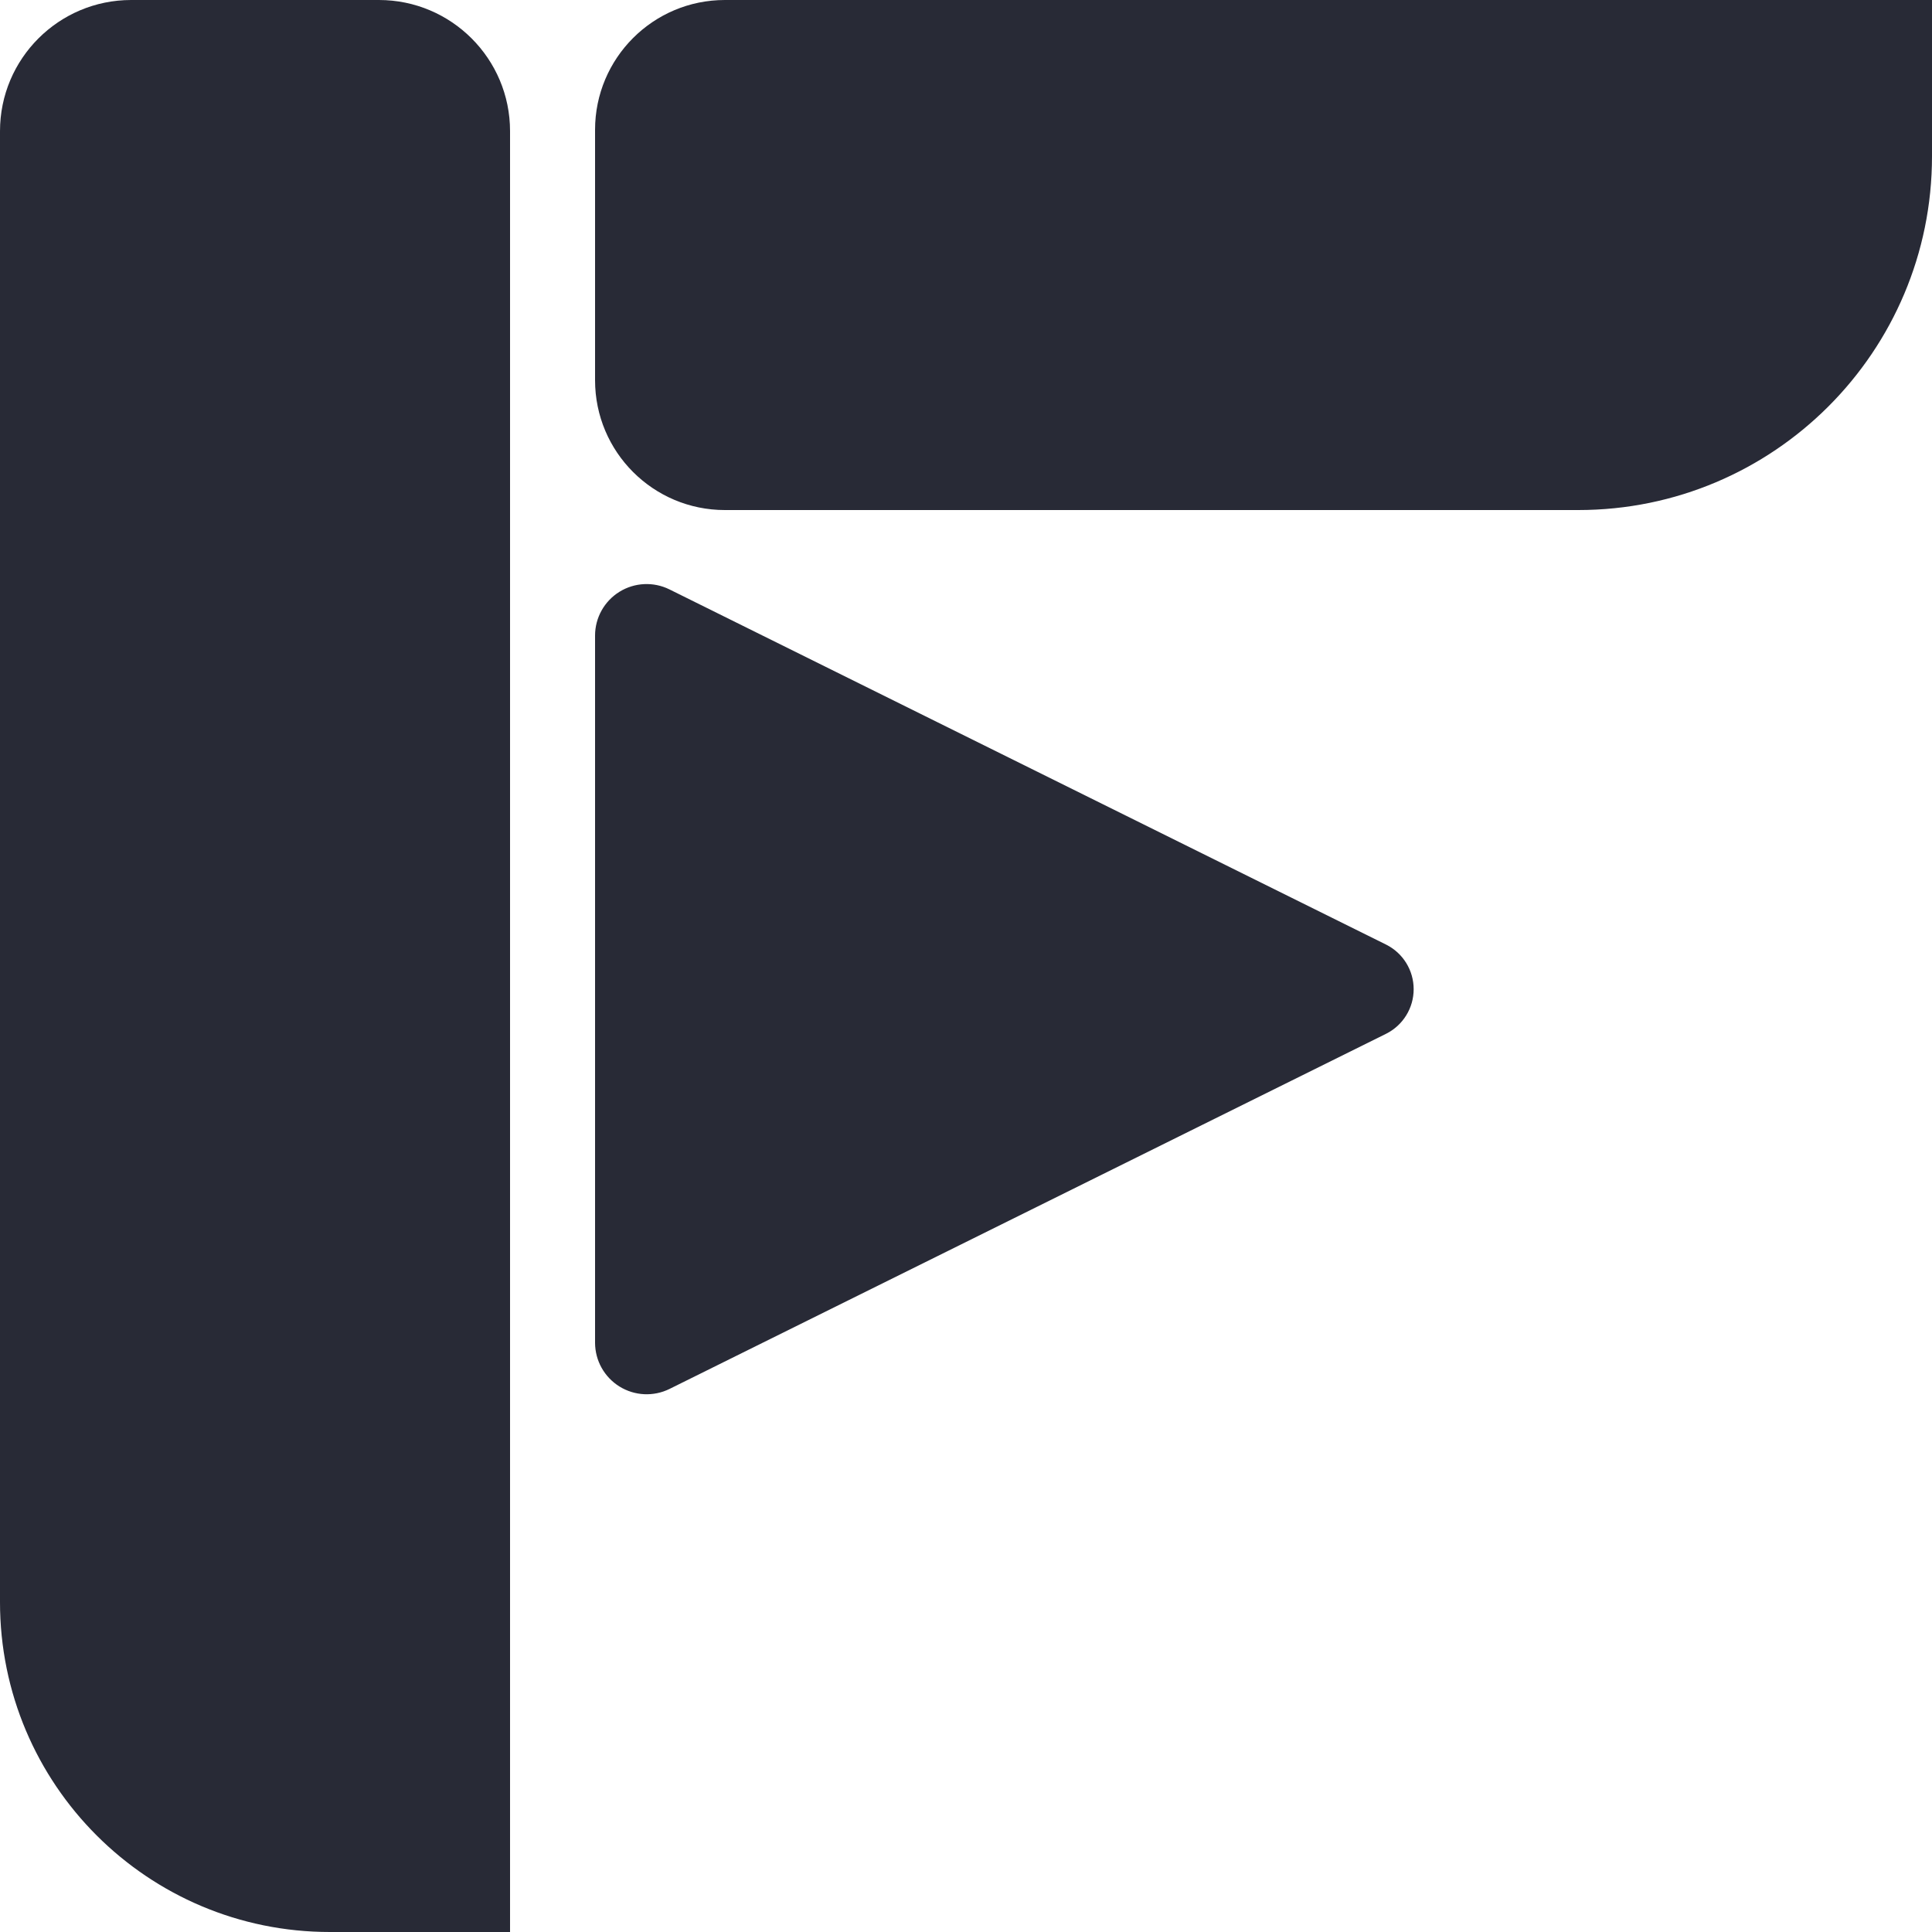
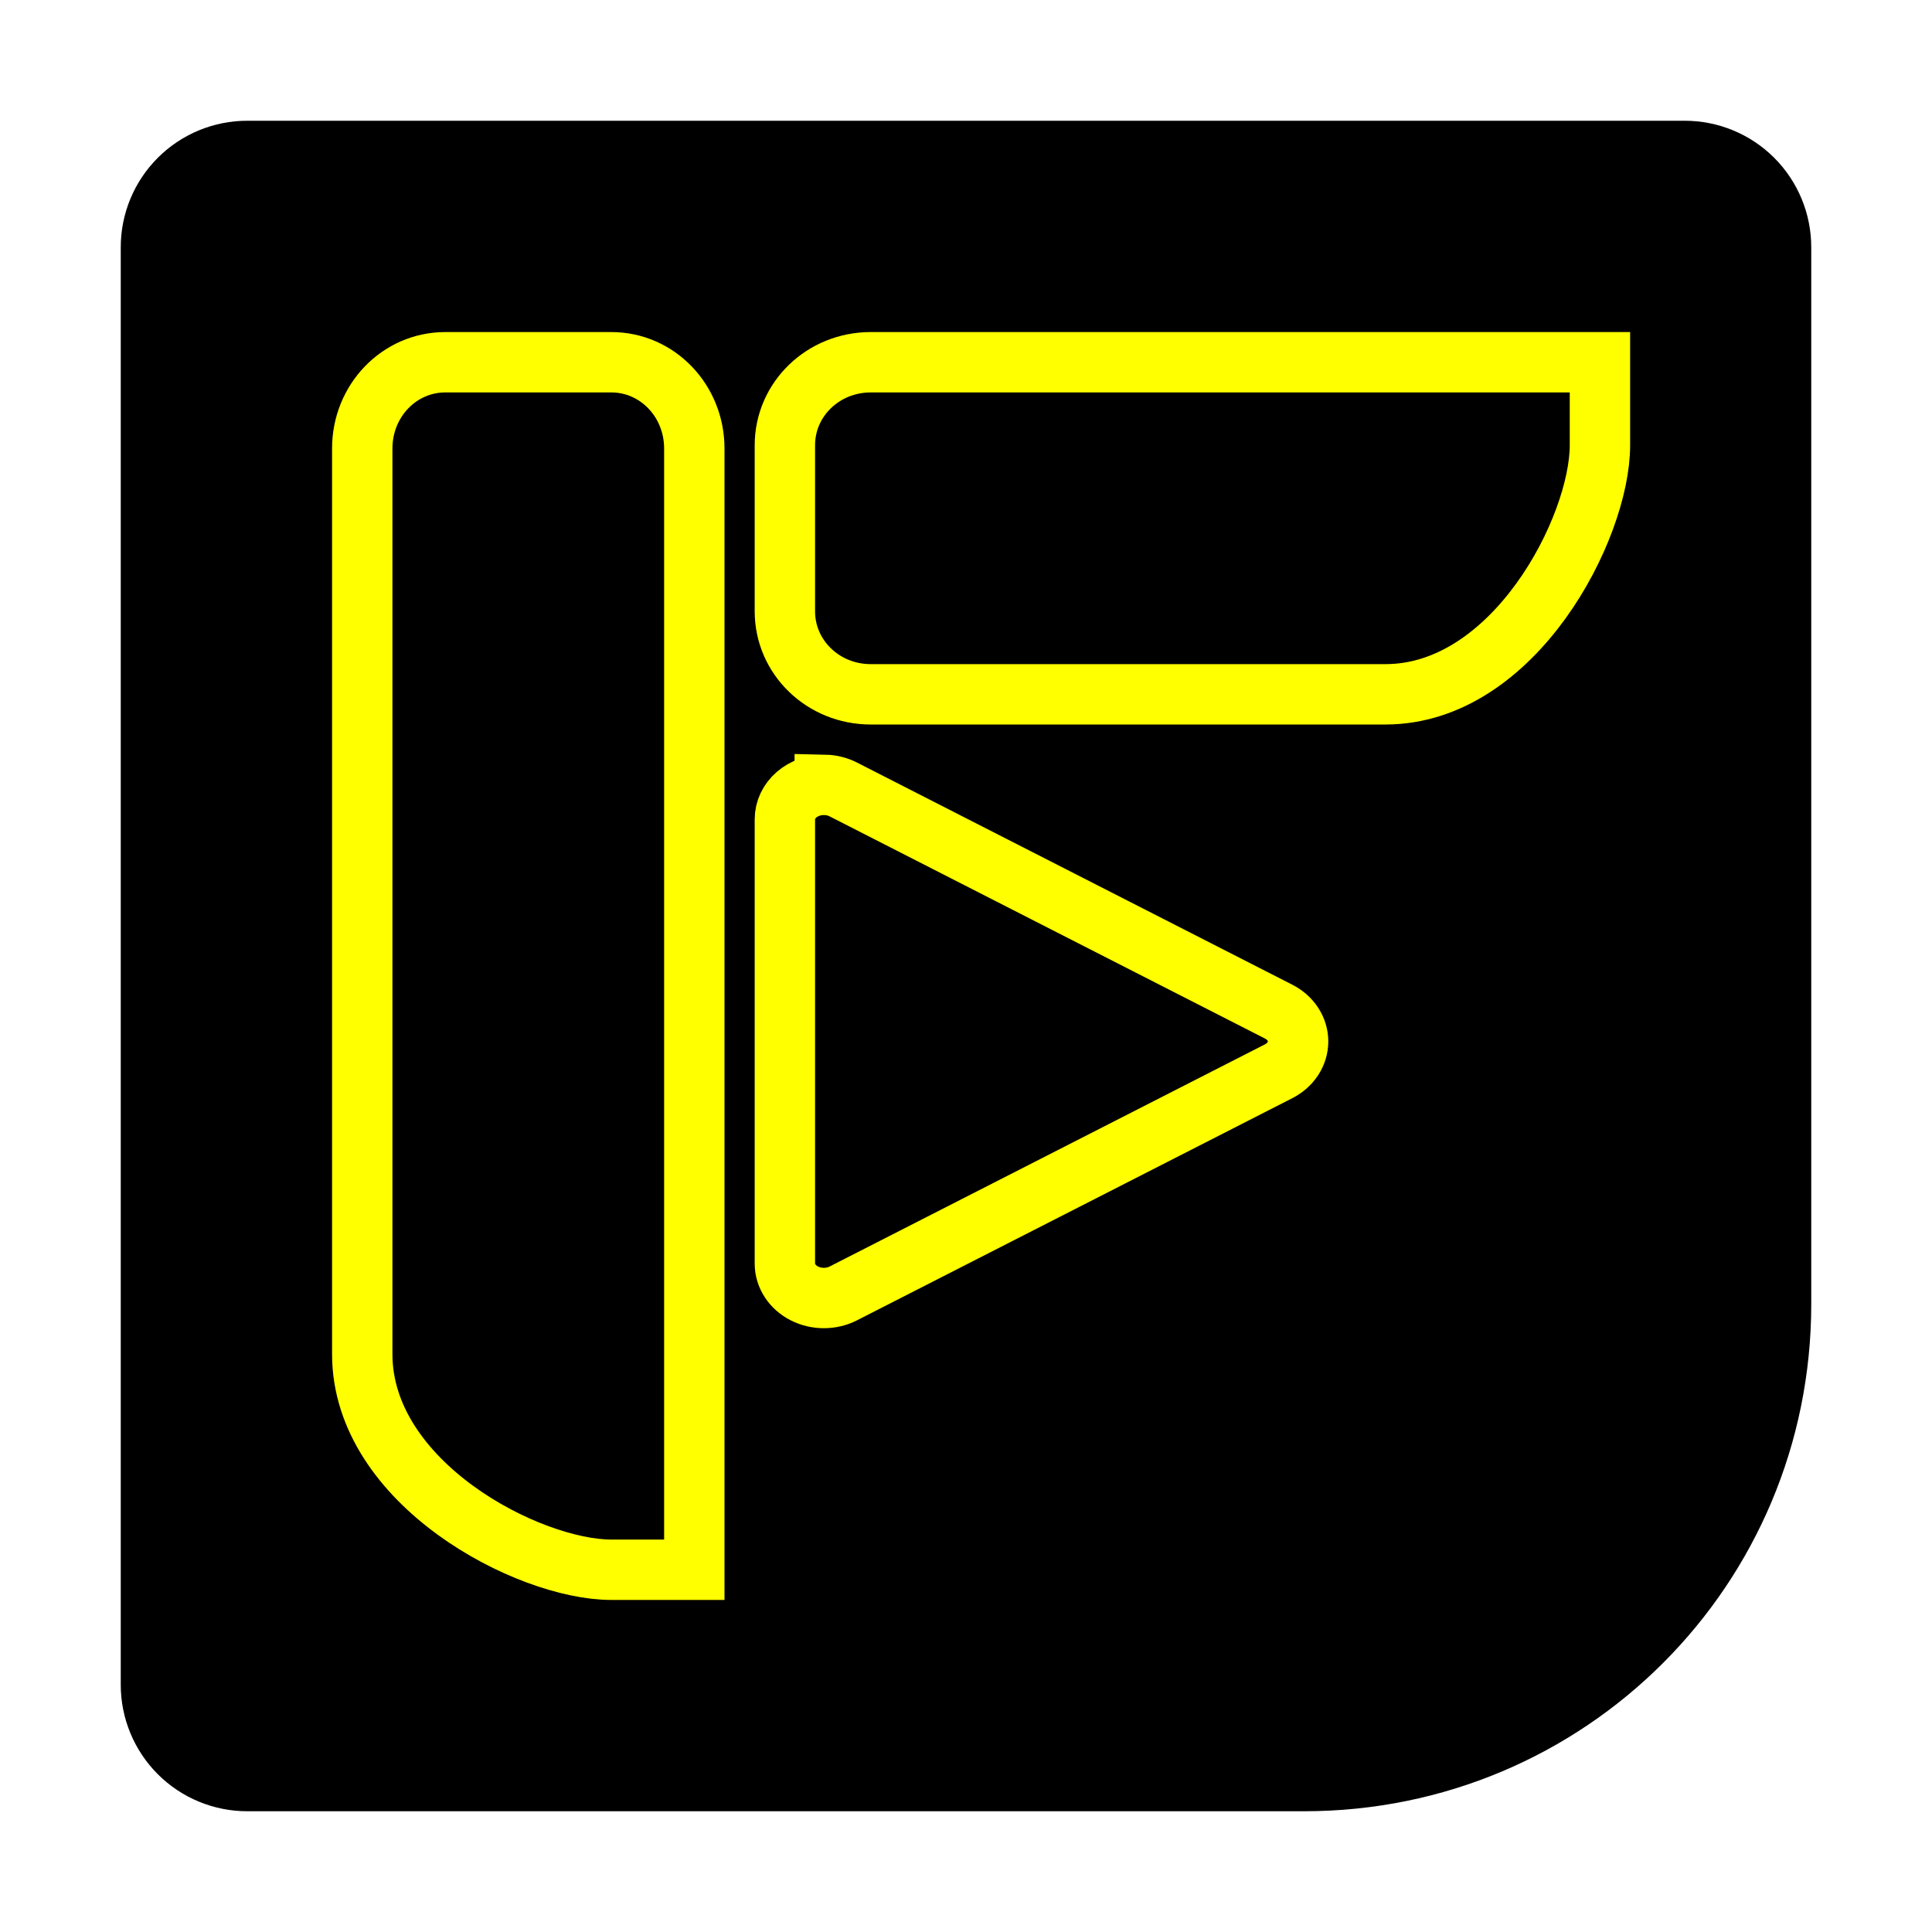
- <svg xmlns="http://www.w3.org/2000/svg" width="25" height="25" xml:space="preserve" style="fill-rule:evenodd;clip-rule:evenodd;stroke-linejoin:round;stroke-miterlimit:2">
-   <path d="M4.903 0C5.84 0 6.6.76 6.6 1.697V25H4.27A4.268 4.268 0 0 1 0 20.73V1.697C0 .76.76 0 1.697 0h3.206zM25 0v2.022A4.577 4.577 0 0 1 20.422 6.6H9.38A1.68 1.68 0 0 1 7.7 4.92V1.68C7.7.752 8.452 0 9.38 0H25zM17.936 12.223a.645.645 0 0 1 0 1.154l-9.273 4.596a.668.668 0 0 1-.963-.597V8.224a.667.667 0 0 1 .963-.597l9.273 4.596z" style="fill:#282a36" />
+ <svg xmlns="http://www.w3.org/2000/svg" width="64" height="64" version="1">
+   <path style="fill:#000000" d="M8.2 4A4.19 4.19 0 0 0 4 8.2v47.6A4.19 4.19 0 0 0 8.2 60h35C52.507 60 60 52.507 60 43.2v-35A4.19 4.19 0 0 0 55.8 4h-35z" />
+   <path style="fill:#000000;stroke:#ffff00;stroke-width:2" d="M14.75 12C13.226 12 12 13.274 12 14.857v30C12 49.143 17.5 52 20.25 52H23V14.857C23 13.274 21.773 12 20.25 12z" />
+   <path style="fill:#000000;stroke:#ffff00;stroke-width:2" d="M26 20.25c0 1.523 1.268 2.75 2.842 2.75h17.053C50.158 23 53 17.5 53 14.75V12H28.842C27.268 12 26 13.226 26 14.75z" />
+   <path style="fill:#000000;stroke:#ffff00;stroke-width:2" d="M27.321 26A1.291 1.141 0 0 0 26 27.143V41.86a1.291 1.141 0 0 0 1.936.986l7.21-3.679 7.21-3.68a1.291 1.141 0 0 0 0-1.976l-7.21-3.679-7.21-3.68a1.291 1.141 0 0 0-.615-.153z" />
</svg>
